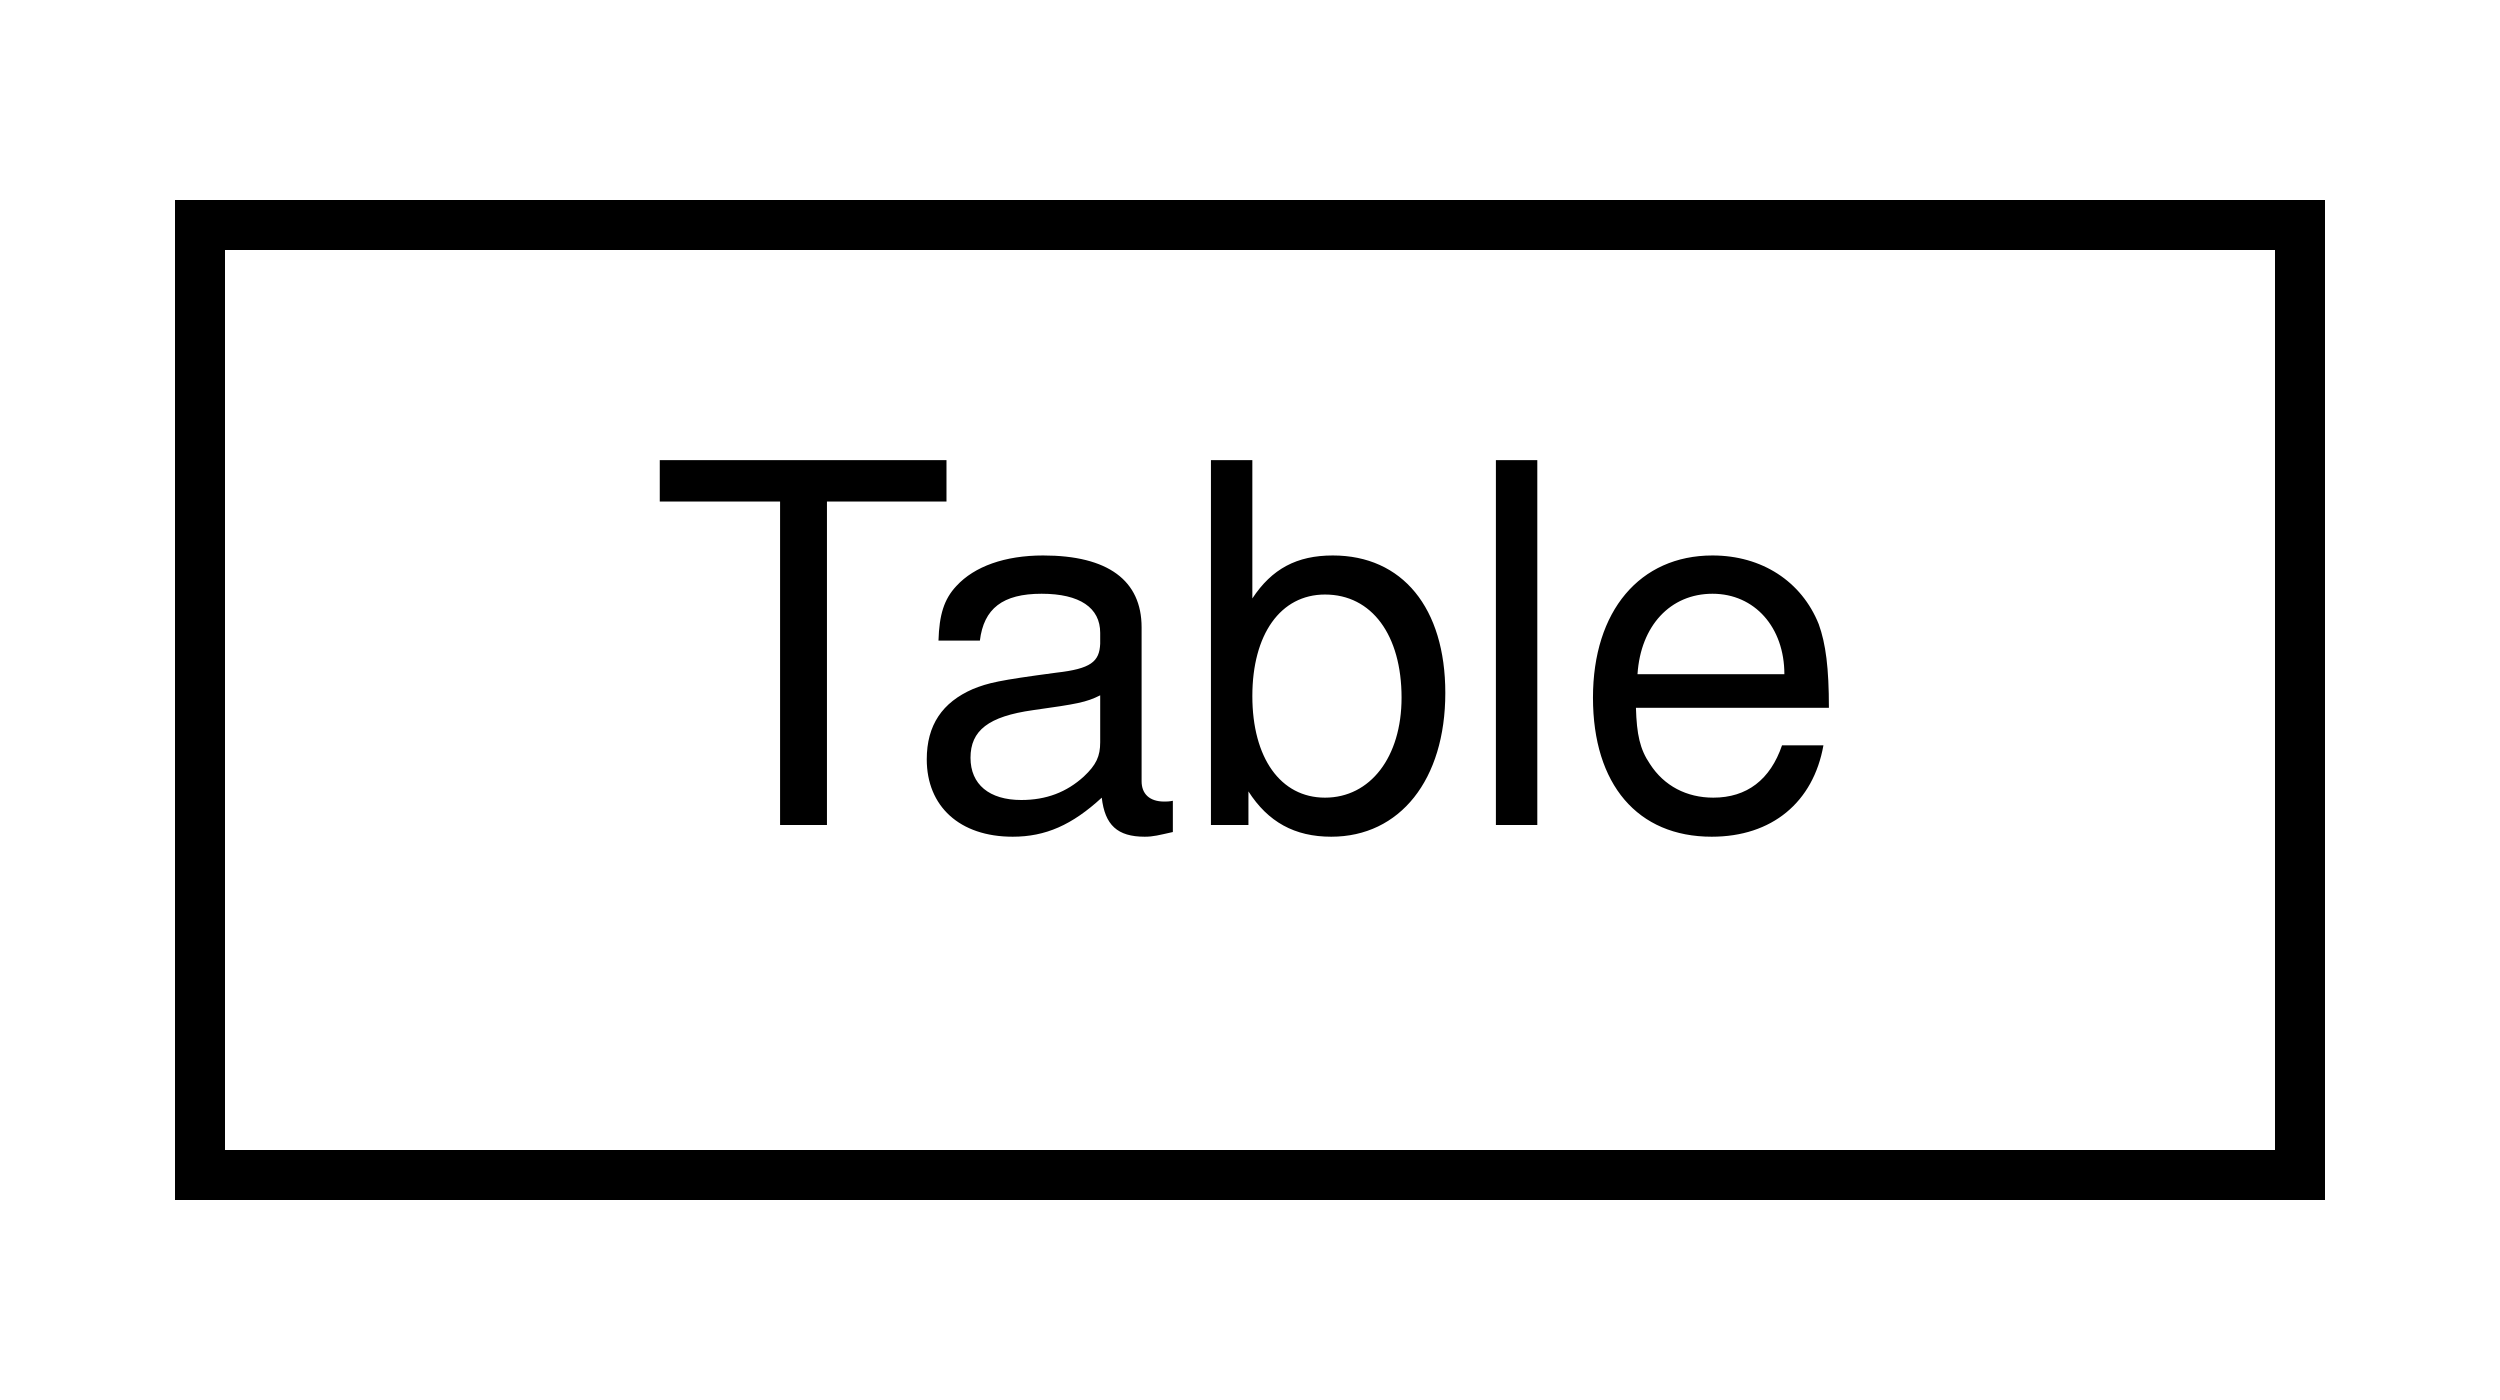
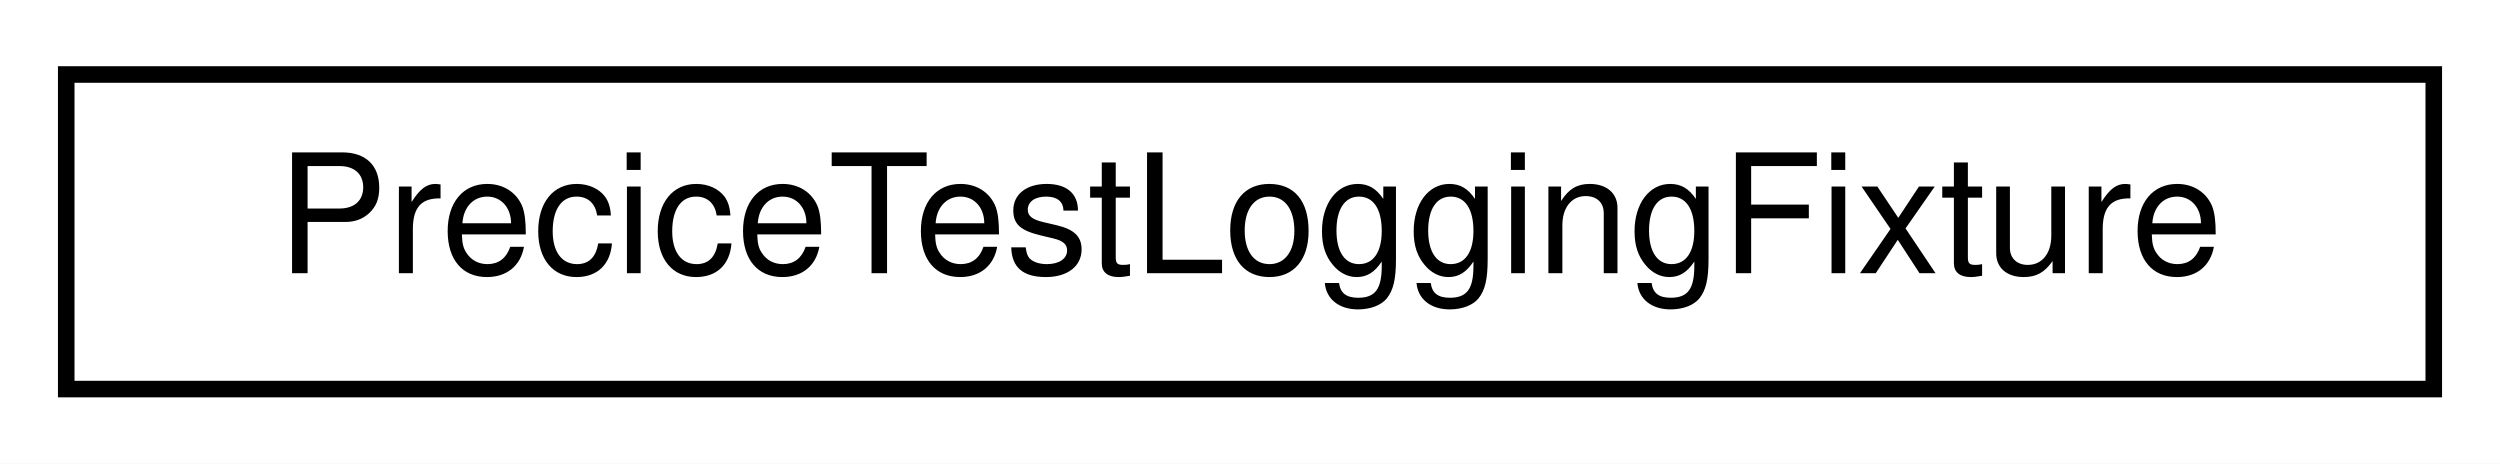
- <svg xmlns="http://www.w3.org/2000/svg" xmlns:xlink="http://www.w3.org/1999/xlink" width="50pt" height="28pt" viewBox="0.00 0.00 50.00 28.00">
+ <svg xmlns="http://www.w3.org/2000/svg" xmlns:xlink="http://www.w3.org/1999/xlink" width="151pt" height="28pt" viewBox="0.00 0.00 151.00 28.00">
  <g id="graph0" class="graph" transform="scale(1 1) rotate(0) translate(4 24)">
-     <polygon fill="white" stroke="transparent" points="-4,4 -4,-24 46,-24 46,4 -4,4" />
+     <polygon fill="white" stroke="transparent" points="-4,4 -4,-24 147,-24 147,4 -4,4" />
    <g id="node1" class="node">
      <g id="a_node1">
-         <a xlink:href="classTable.html" target="_top" xlink:title=" ">
-           <polygon fill="white" stroke="black" points="0,-0.5 0,-19.5 42,-19.5 42,-0.5 0,-0.5" />
-           <text text-anchor="middle" x="21" y="-7.5" font-family="Helvetica,sans-Serif" font-size="10.00">Table</text>
+         <a xlink:href="structPreciceTestLoggingFixture.html" target="_top" xlink:title=" ">
+           <polygon fill="white" stroke="black" points="0,-0.5 0,-19.5 143,-19.5 143,-0.5 0,-0.5" />
+           <text text-anchor="middle" x="71.5" y="-7.5" font-family="Helvetica,sans-Serif" font-size="10.00">PreciceTestLoggingFixture</text>
        </a>
      </g>
    </g>
  </g>
</svg>
